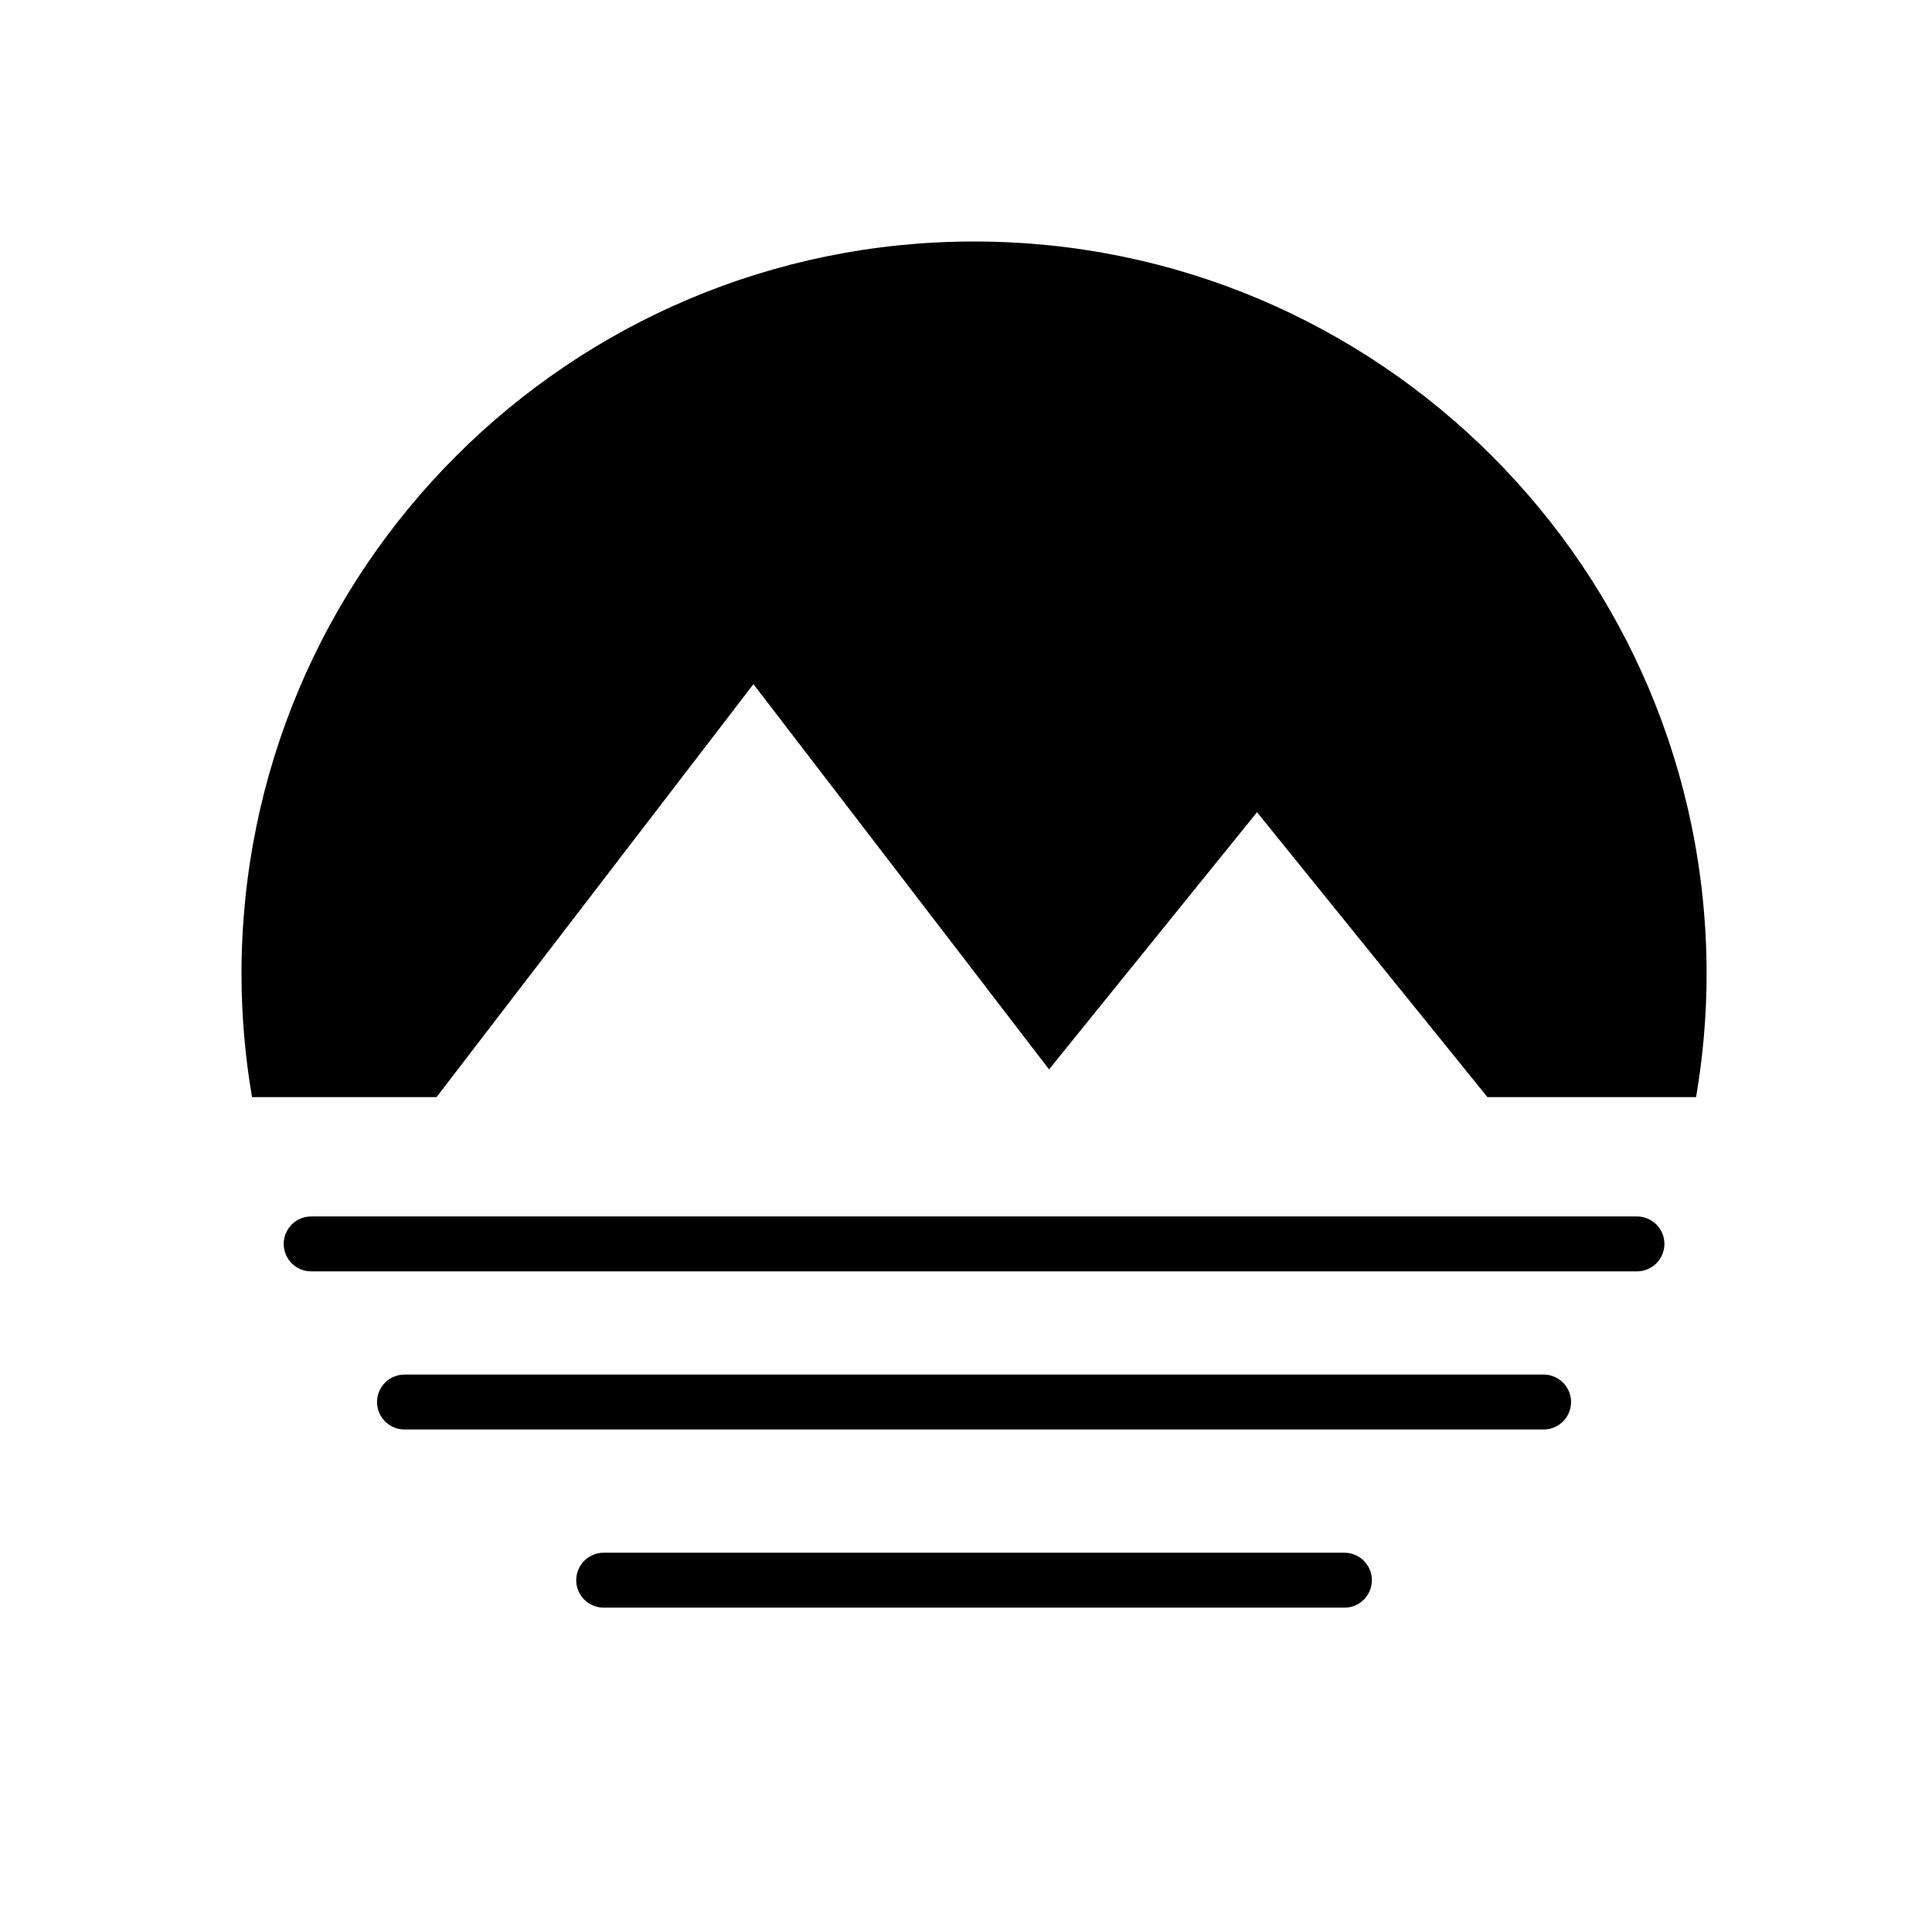
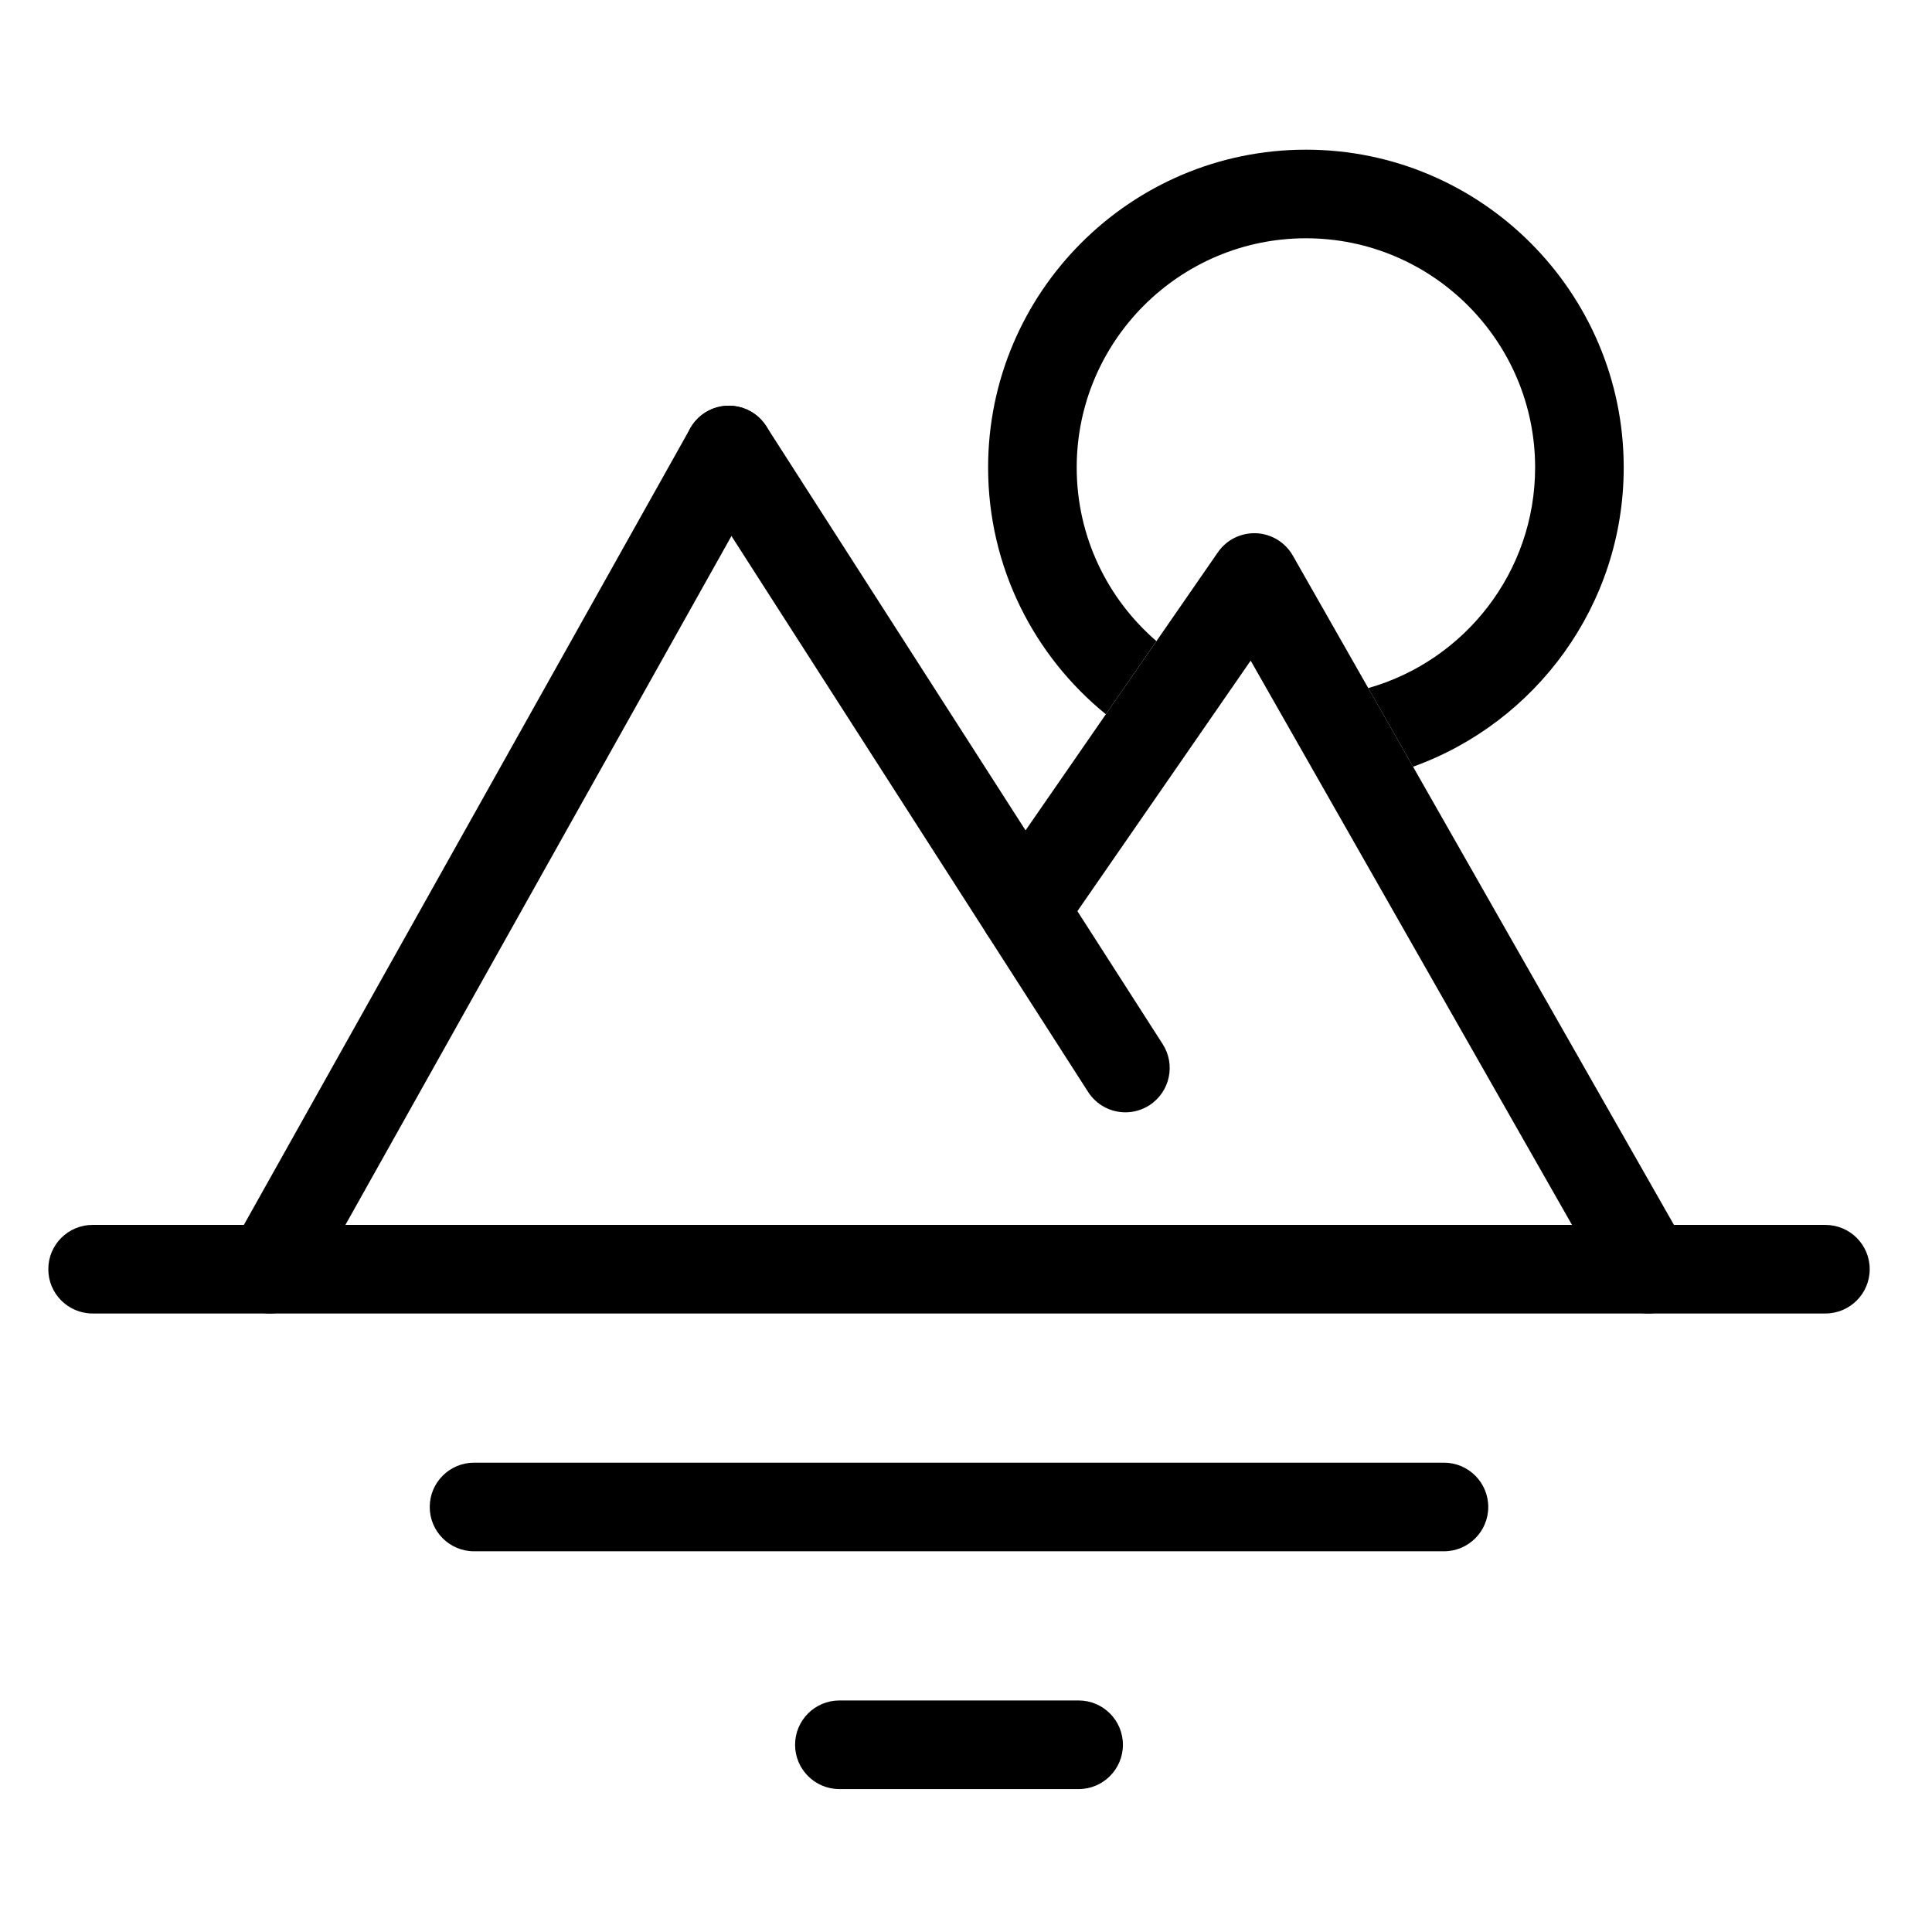
<svg xmlns="http://www.w3.org/2000/svg" width="120px" height="120px" viewBox="0 0 120 120" version="1.1">
  <g id="Logo-3" stroke="none" stroke-width="1" fill="none" fill-rule="evenodd">
-     <g fill="currentColor" id="Group">
-       <g transform="translate(15, 15)">
-         <path d="M68.504,81.443 L22.496,81.443 C21.554,81.443 20.79,82.207 20.79,83.149 C20.79,84.09 21.554,84.854 22.496,84.854 L68.504,84.854 C69.446,84.854 70.21,84.09 70.21,83.149 C70.21,82.207 69.446,81.443 68.504,81.443" id="Fill-17" />
-         <path d="M80.876,70.377 L10.124,70.377 C9.182,70.377 8.418,71.141 8.418,72.082 C8.418,73.024 9.182,73.788 10.124,73.788 L80.876,73.788 C81.818,73.788 82.582,73.024 82.582,72.082 C82.582,71.141 81.818,70.377 80.876,70.377" id="Fill-19" />
-         <path d="M86.674,60.556 L4.327,60.556 C3.385,60.556 2.621,61.319 2.621,62.261 C2.621,63.203 3.385,63.967 4.327,63.967 L86.674,63.967 C87.616,63.967 88.38,63.203 88.38,62.261 C88.38,61.319 87.616,60.556 86.674,60.556" id="Fill-21" />
-         <path d="M45.5,-4.97379915e-14 C20.371,-4.97379915e-14 0,20.371 0,45.5 C0,48.107 0.231,50.658 0.652,53.144 L12.113,53.144 L31.797,27.493 L50.158,51.422 L63.076,35.448 L77.386,53.144 L90.348,53.144 C90.769,50.658 91,48.107 91,45.5 C91,20.371 70.629,-4.97379915e-14 45.5,-4.97379915e-14" id="Fill-23" />
+     <g id="Logo-5" fill="currentColor">
+       <g id="Group" transform="translate(3, 9)">
+         <path d="M78.113,0.297 C88.997,0.297 97.852,9.152 97.852,20.036 C97.852,28.587 92.387,35.886 84.766,38.622 L81.984,33.738 C87.959,32.048 92.349,26.546 92.349,20.036 C92.349,12.187 85.963,5.8 78.113,5.8 C70.263,5.8 63.876,12.187 63.876,20.036 C63.876,24.342 65.797,28.207 68.827,30.82 L65.687,35.364 C61.227,31.741 58.373,26.216 58.373,20.036 C58.373,9.152 67.228,0.297 78.113,0.297 Z" id="Path" />
+         <path d="M99.374,72.584 C98.417,72.584 97.488,72.085 96.981,71.193 L74.681,32.033 L62.876,49.102 C62.012,50.352 60.297,50.665 59.048,49.8 C57.798,48.936 57.485,47.22 58.35,45.972 L72.644,25.305 C73.181,24.525 74.08,24.083 75.026,24.12 C75.971,24.161 76.829,24.685 77.298,25.507 L101.763,68.47 C102.515,69.791 102.054,71.471 100.734,72.223 C100.304,72.467 99.836,72.584 99.374,72.584" id="Fill-86" />
+         <path d="M13.756,72.584 C13.301,72.584 12.839,72.47 12.414,72.232 C11.088,71.488 10.616,69.812 11.359,68.487 L39.872,17.605 C40.615,16.279 42.292,15.809 43.617,16.548 C44.943,17.292 45.415,18.969 44.672,20.295 L16.159,71.177 C15.655,72.077 14.72,72.584 13.756,72.584" id="Fill-90" />
+         <path d="M110.379,72.583 L2.752,72.583 C1.232,72.583 -1.42108547e-14,71.351 -1.42108547e-14,69.832 C-1.42108547e-14,68.312 1.232,67.081 2.752,67.081 L110.379,67.081 C111.899,67.081 113.131,68.312 113.131,69.832 C113.131,71.351 111.899,72.583 110.379,72.583" id="Fill-92" />
+         <path d="M26.443,87.353 C24.924,87.353 23.692,86.121 23.692,84.602 C23.692,83.082 24.924,81.85 26.443,81.85 L86.687,81.85 C88.207,81.85 89.438,83.082 89.438,84.602 C89.438,86.121 88.207,87.353 86.687,87.353 L26.443,87.353 Z" id="Fill-94" />
+         <path d="M49.136,102.123 C47.616,102.123 46.384,100.89 46.384,99.371 C46.384,97.852 47.616,96.619 49.136,96.619 L63.995,96.619 C65.515,96.619 66.746,97.852 66.746,99.371 C66.746,100.89 65.515,102.123 63.995,102.123 L49.136,102.123 Z" id="Fill-96" />
+         <path d="M66.903,60.088 C65.996,60.088 65.11,59.641 64.584,58.822 L39.957,20.435 C39.135,19.156 39.508,17.455 40.786,16.632 C42.066,15.813 43.768,16.184 44.588,17.464 L69.216,55.85 C70.037,57.129 69.665,58.831 68.386,59.652 C67.927,59.947 67.411,60.088 66.903,60.088" id="Fill-100" />
      </g>
    </g>
  </g>
</svg>
